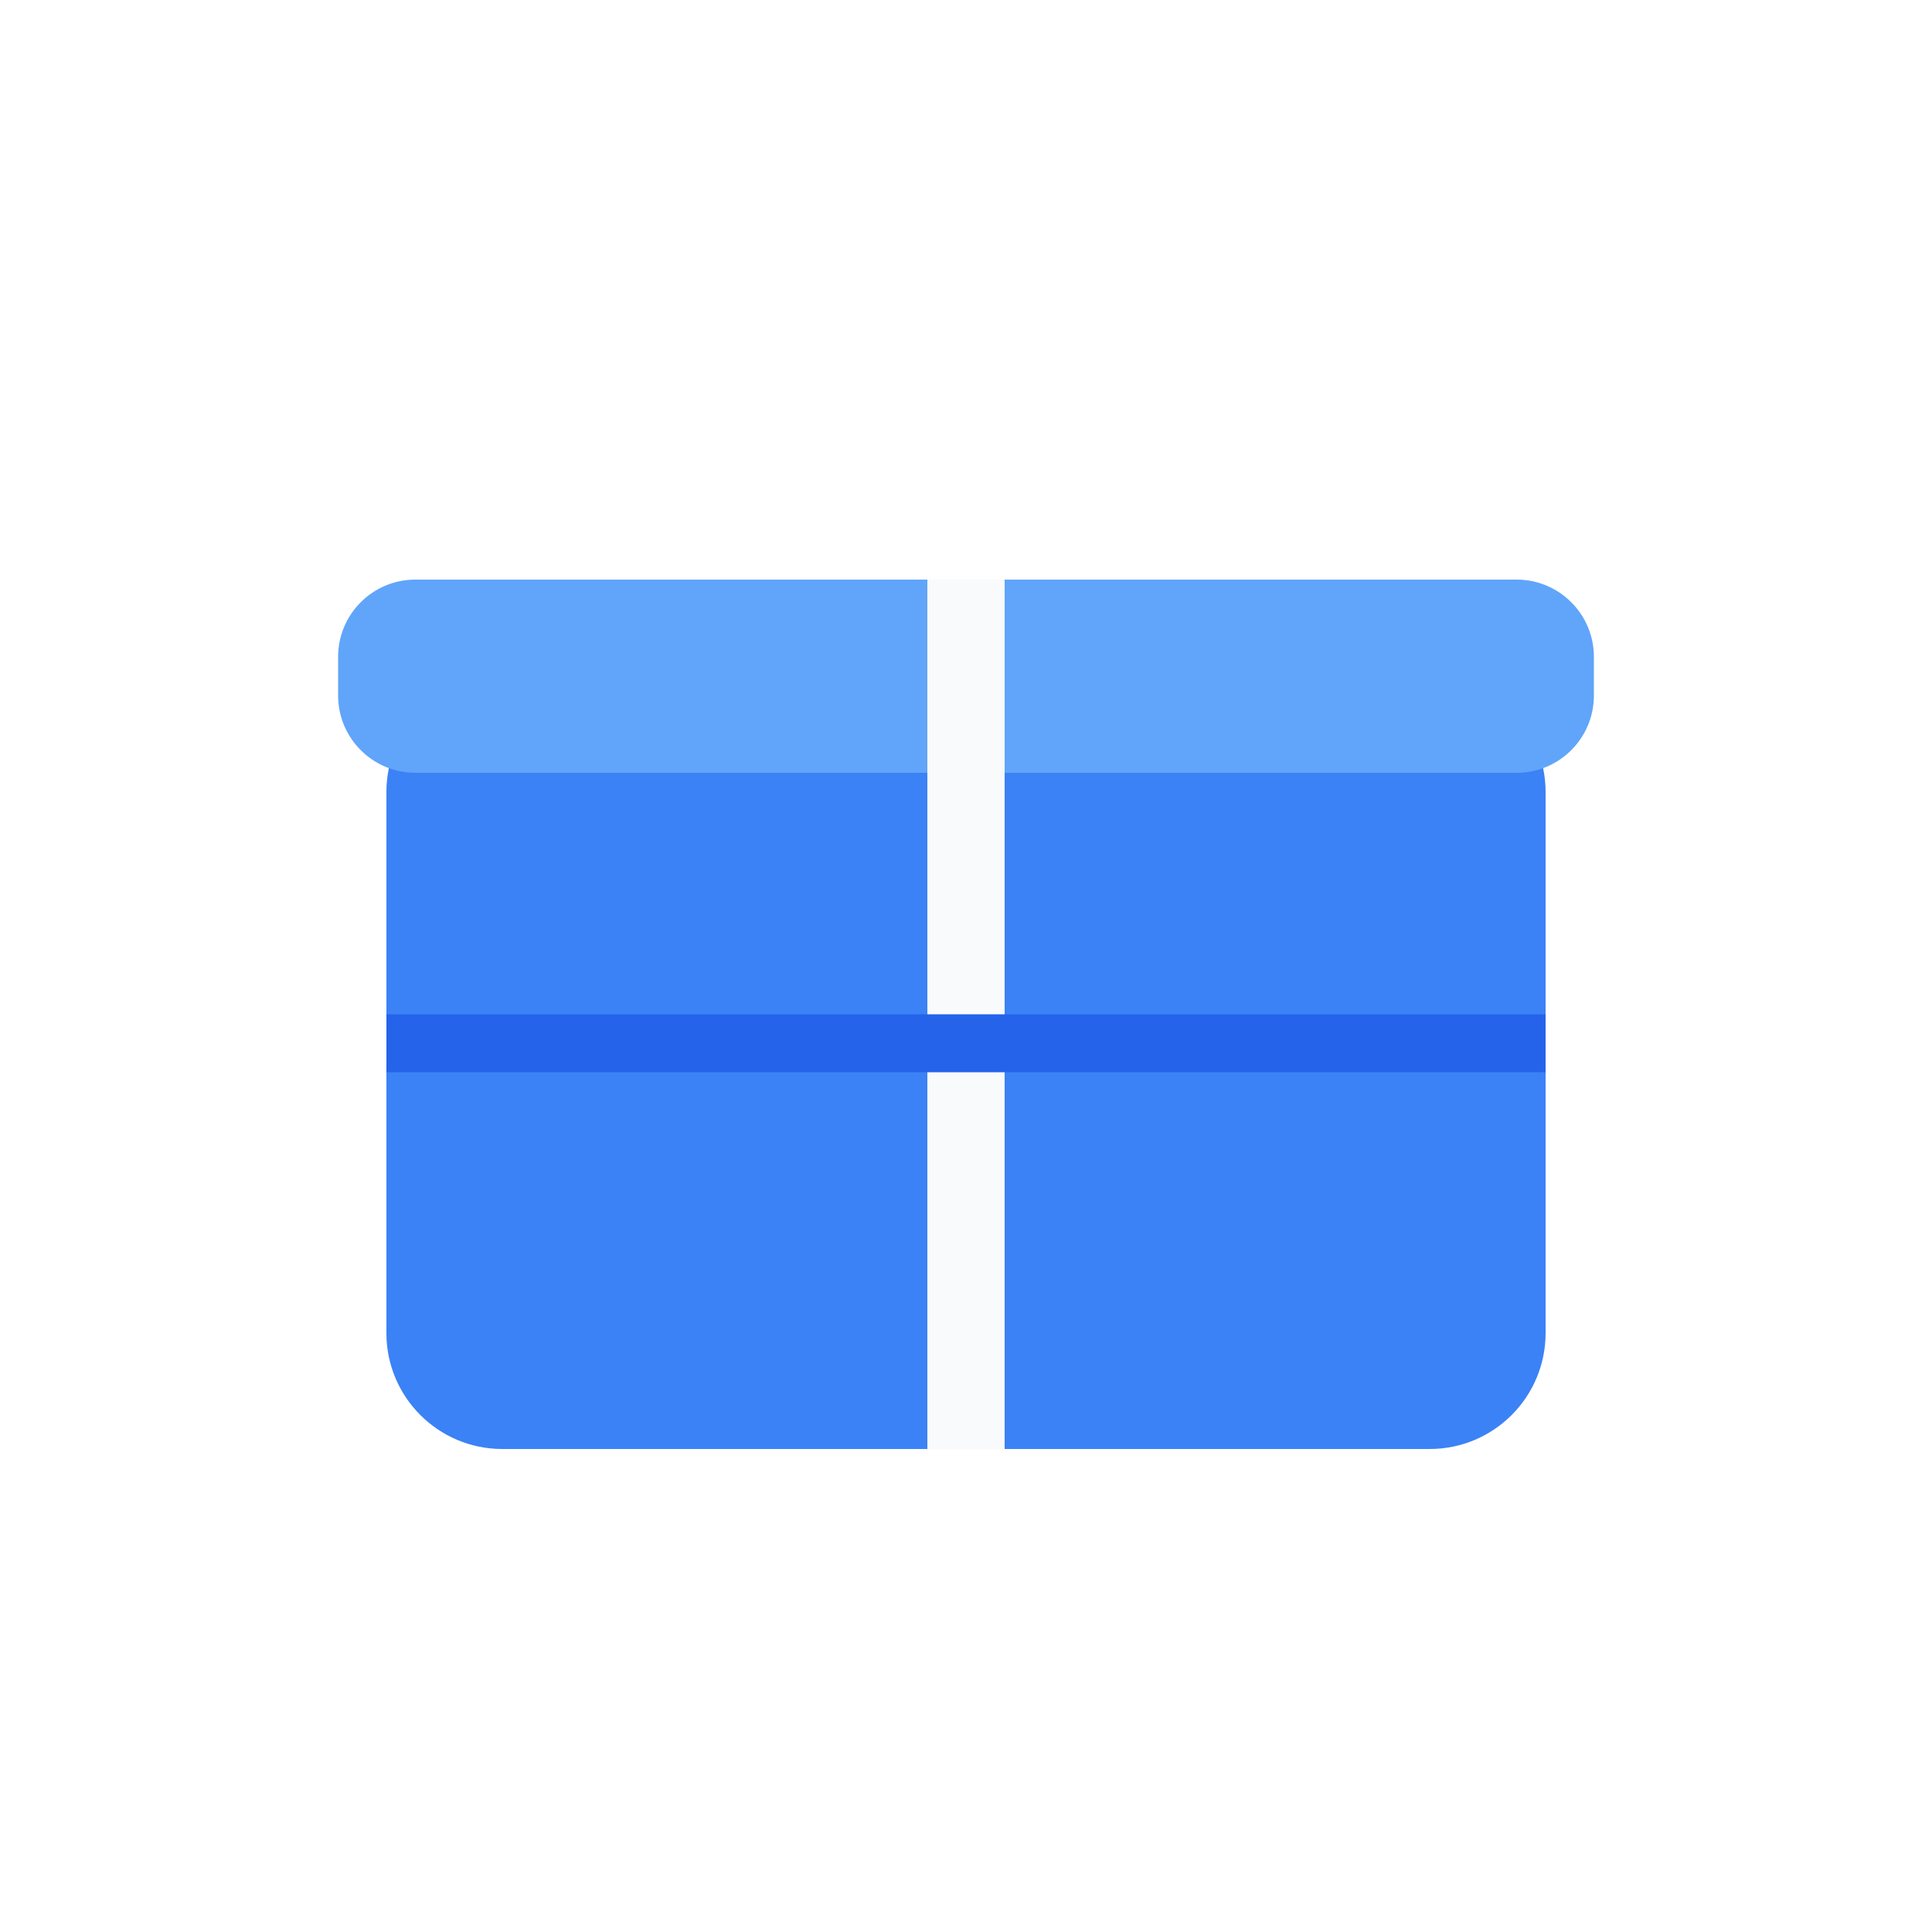
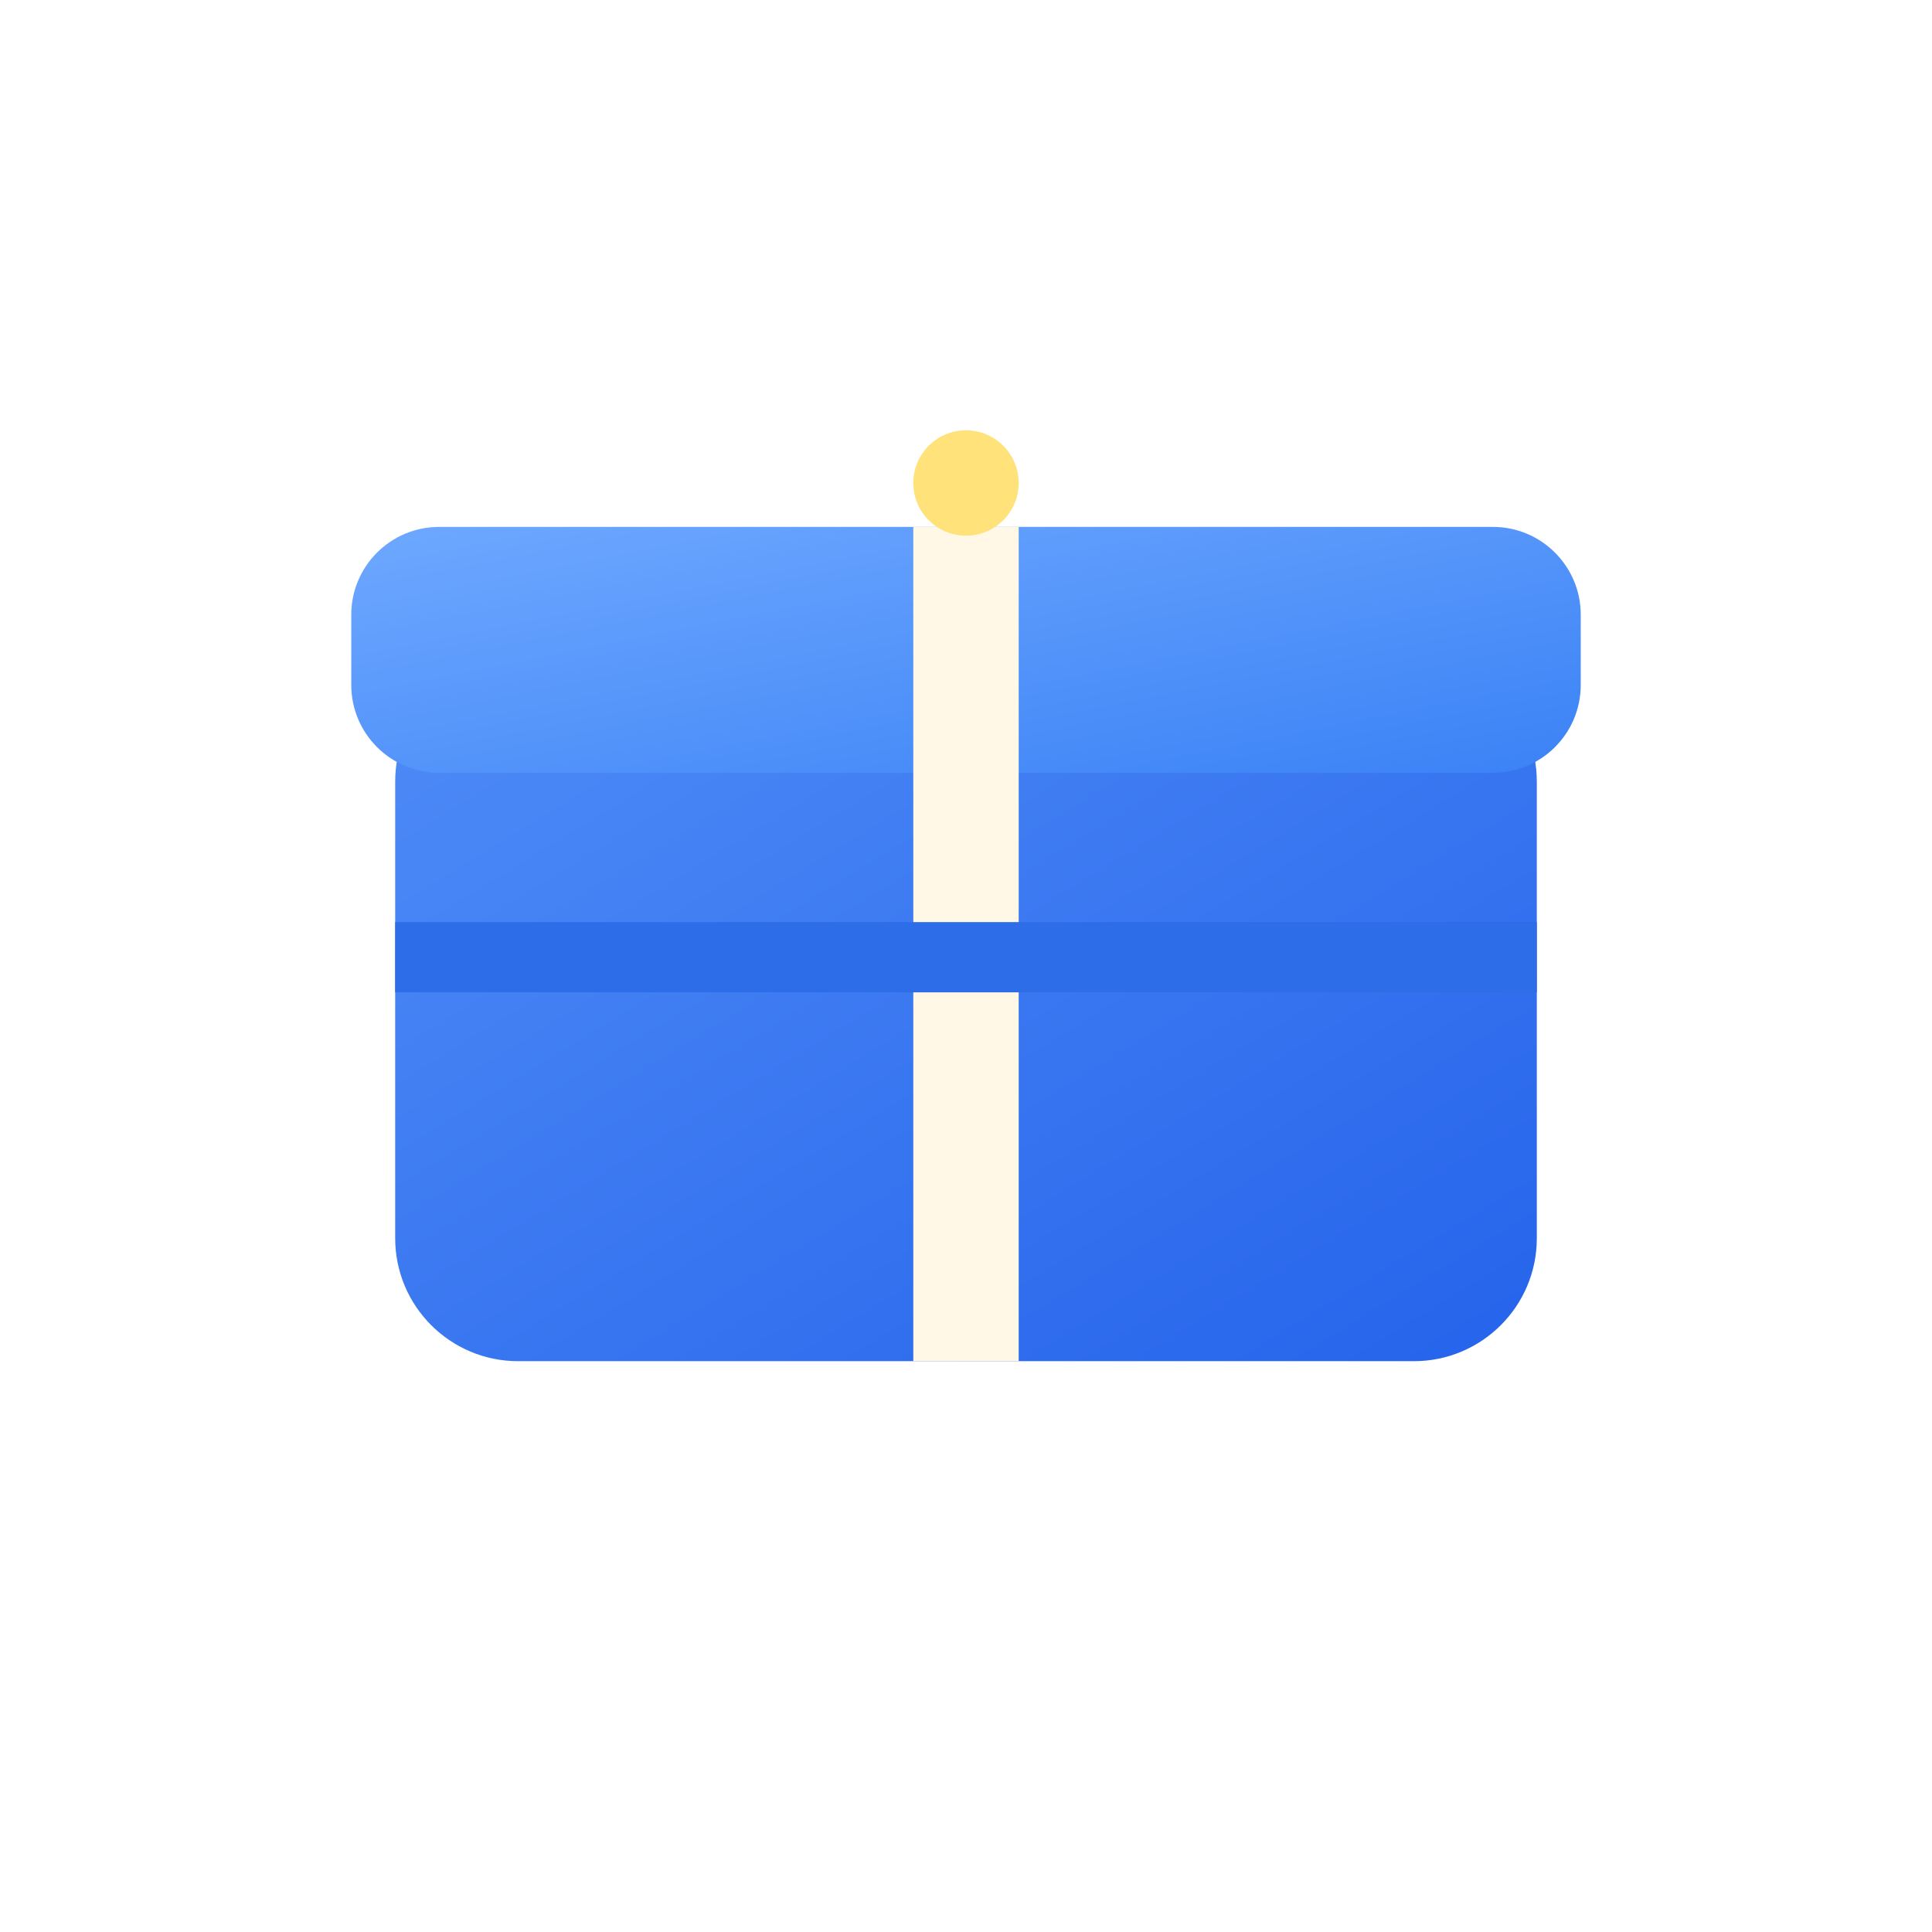
- <svg xmlns="http://www.w3.org/2000/svg" width="200" height="200" viewBox="0 0 200 200">
-   <rect x="40" y="70" width="120" height="80" rx="12" fill="#3B82F6" />
-   <rect x="35" y="60" width="130" height="20" rx="8" fill="#60A5FA" />
-   <rect x="96" y="60" width="8" height="90" fill="#F8FAFC" />
-   <rect x="40" y="105" width="120" height="6" fill="#2563EB" />
+ <svg xmlns="http://www.w3.org/2000/svg" width="220" height="220" viewBox="0 0 220 220">
+   <defs>
+     <linearGradient id="lid" x1="0" y1="0" x2="1" y2="1">
+       <stop offset="0%" stop-color="#6EA8FF" />
+       <stop offset="100%" stop-color="#3B82F6" />
+     </linearGradient>
+     <linearGradient id="body" x1="0" y1="0" x2="1" y2="1">
+       <stop offset="0%" stop-color="#4F8CF7" />
+       <stop offset="100%" stop-color="#2563EB" />
+     </linearGradient>
+   </defs>
+   <rect x="45" y="75" width="130" height="80" rx="14" fill="url(#body)" />
+   <rect x="40" y="60" width="140" height="28" rx="10" fill="url(#lid)" />
+   <rect x="104" y="60" width="12" height="95" fill="#FFF8E7" />
+   <rect x="45" y="105" width="130" height="8" fill="#2D6DE8" />
+   <circle cx="110" cy="55" r="6" fill="#FFE27A" />
</svg>
